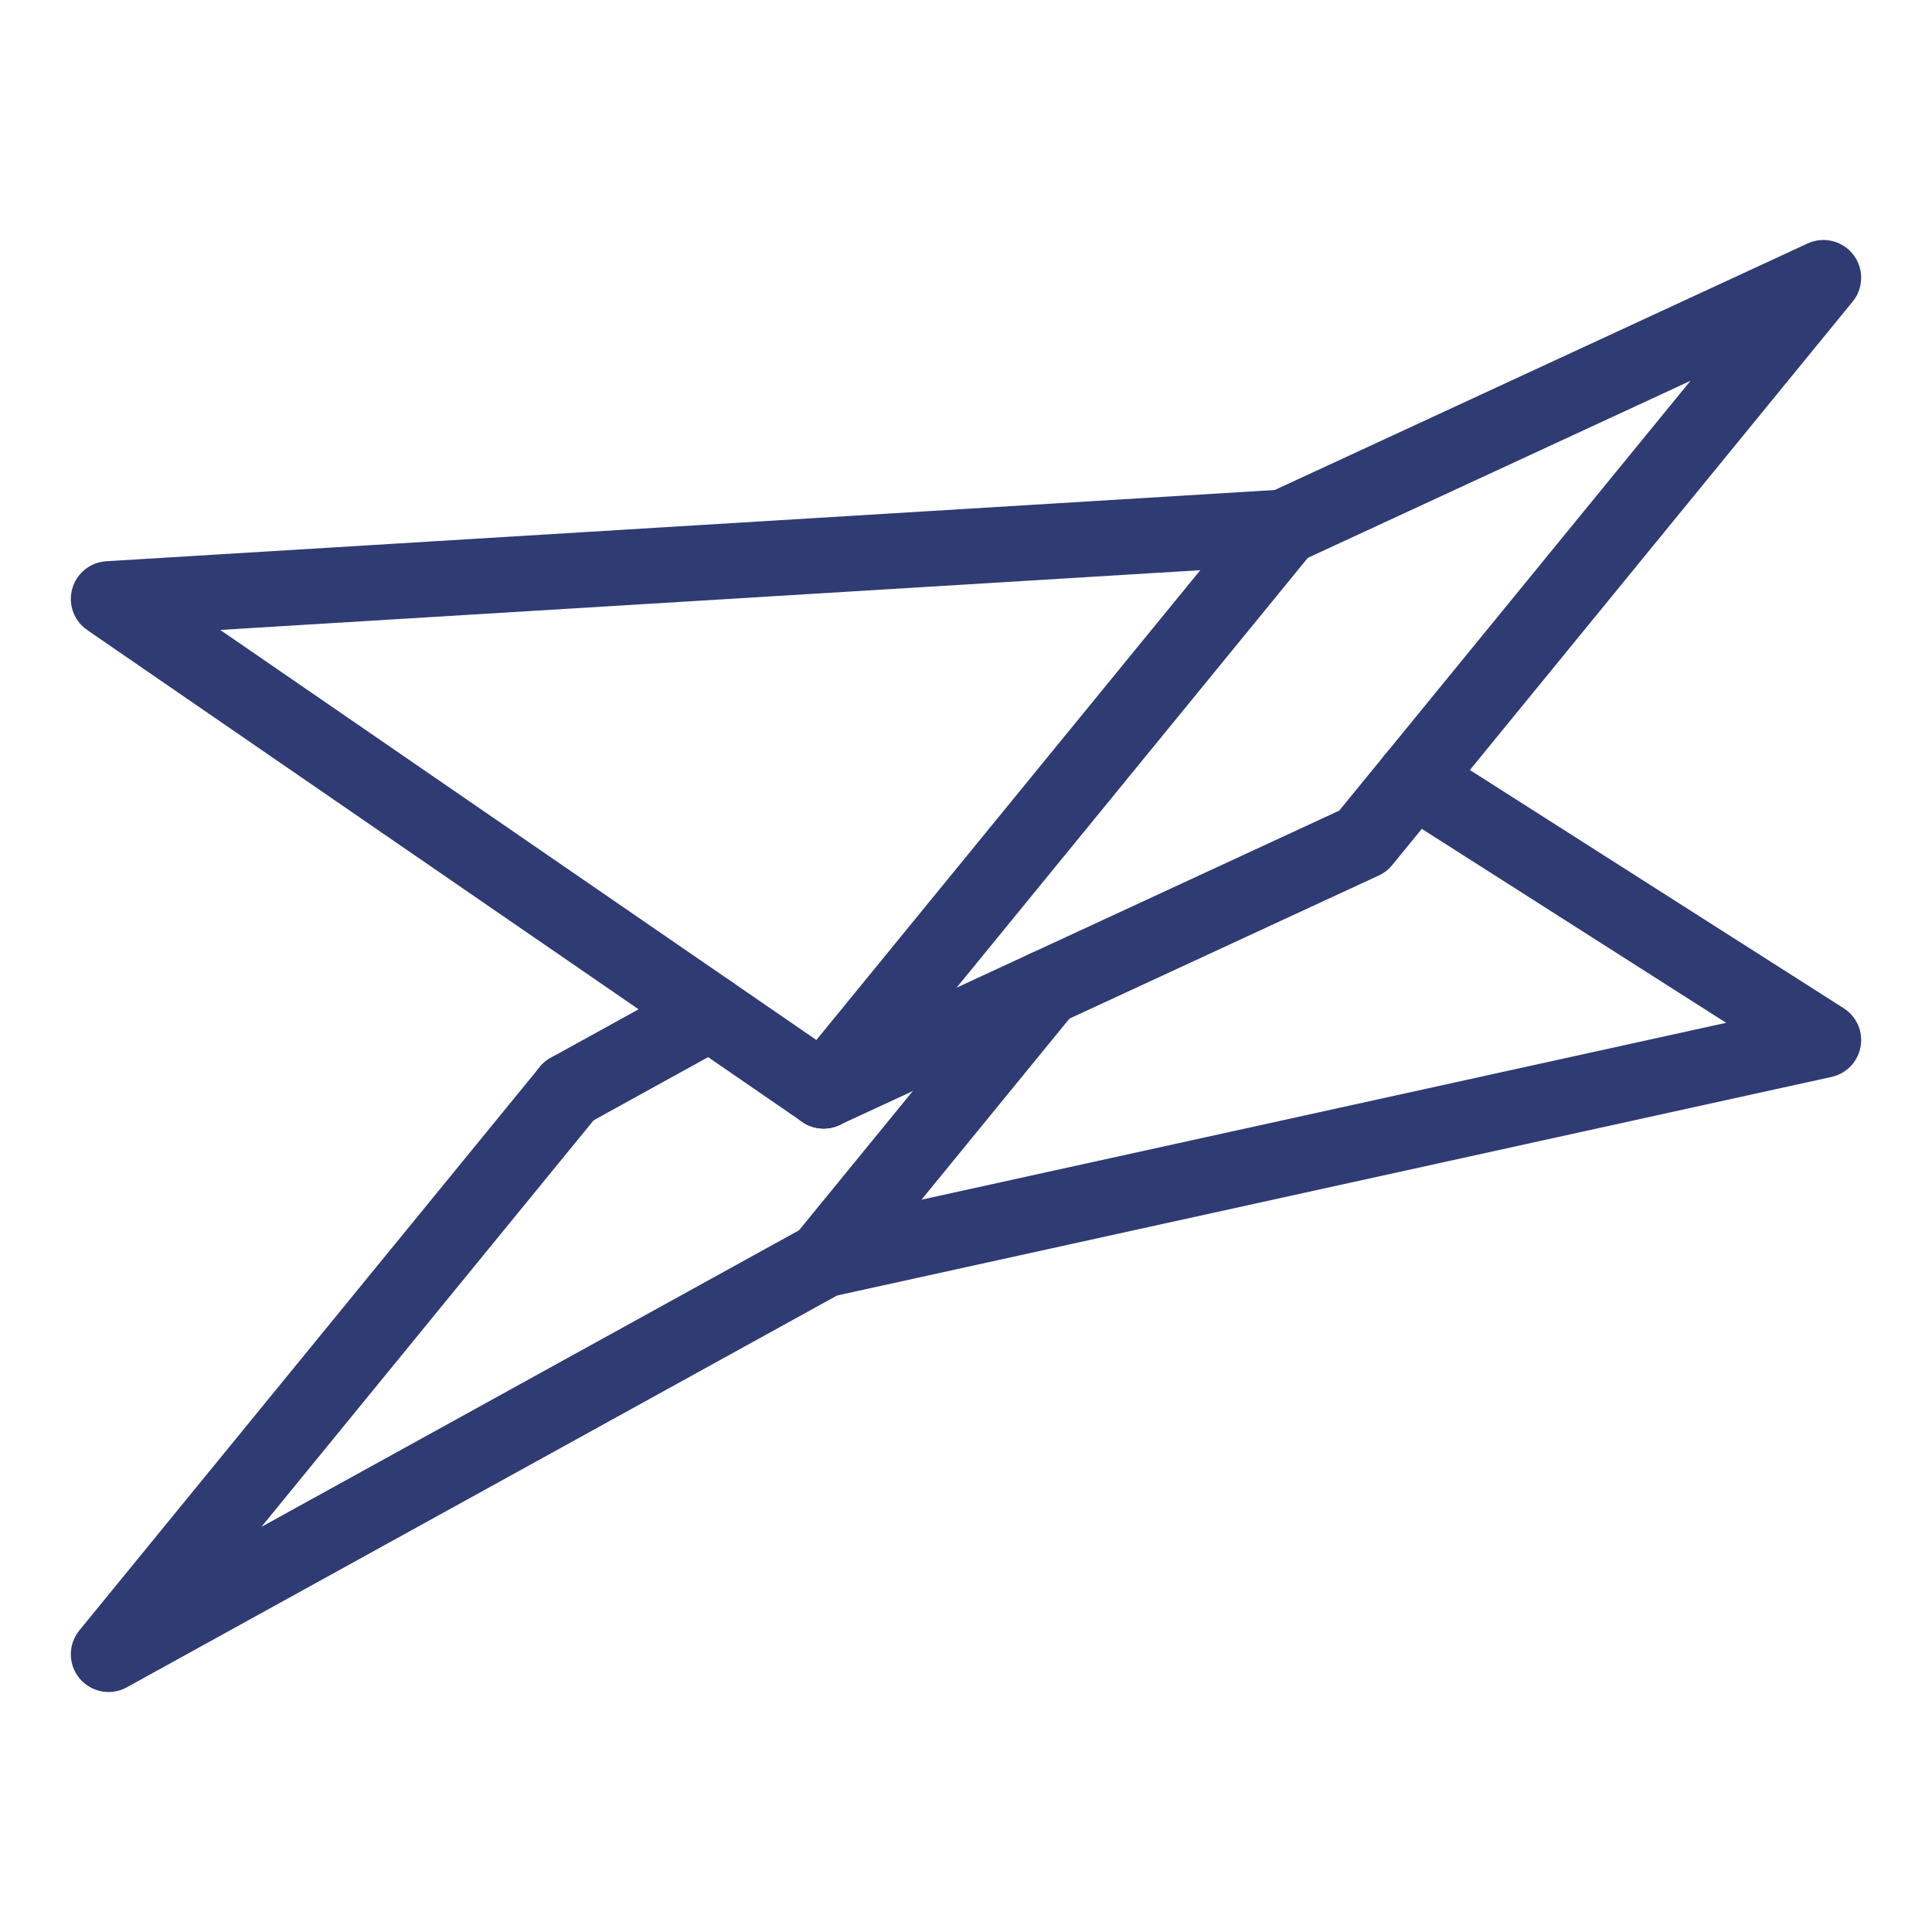
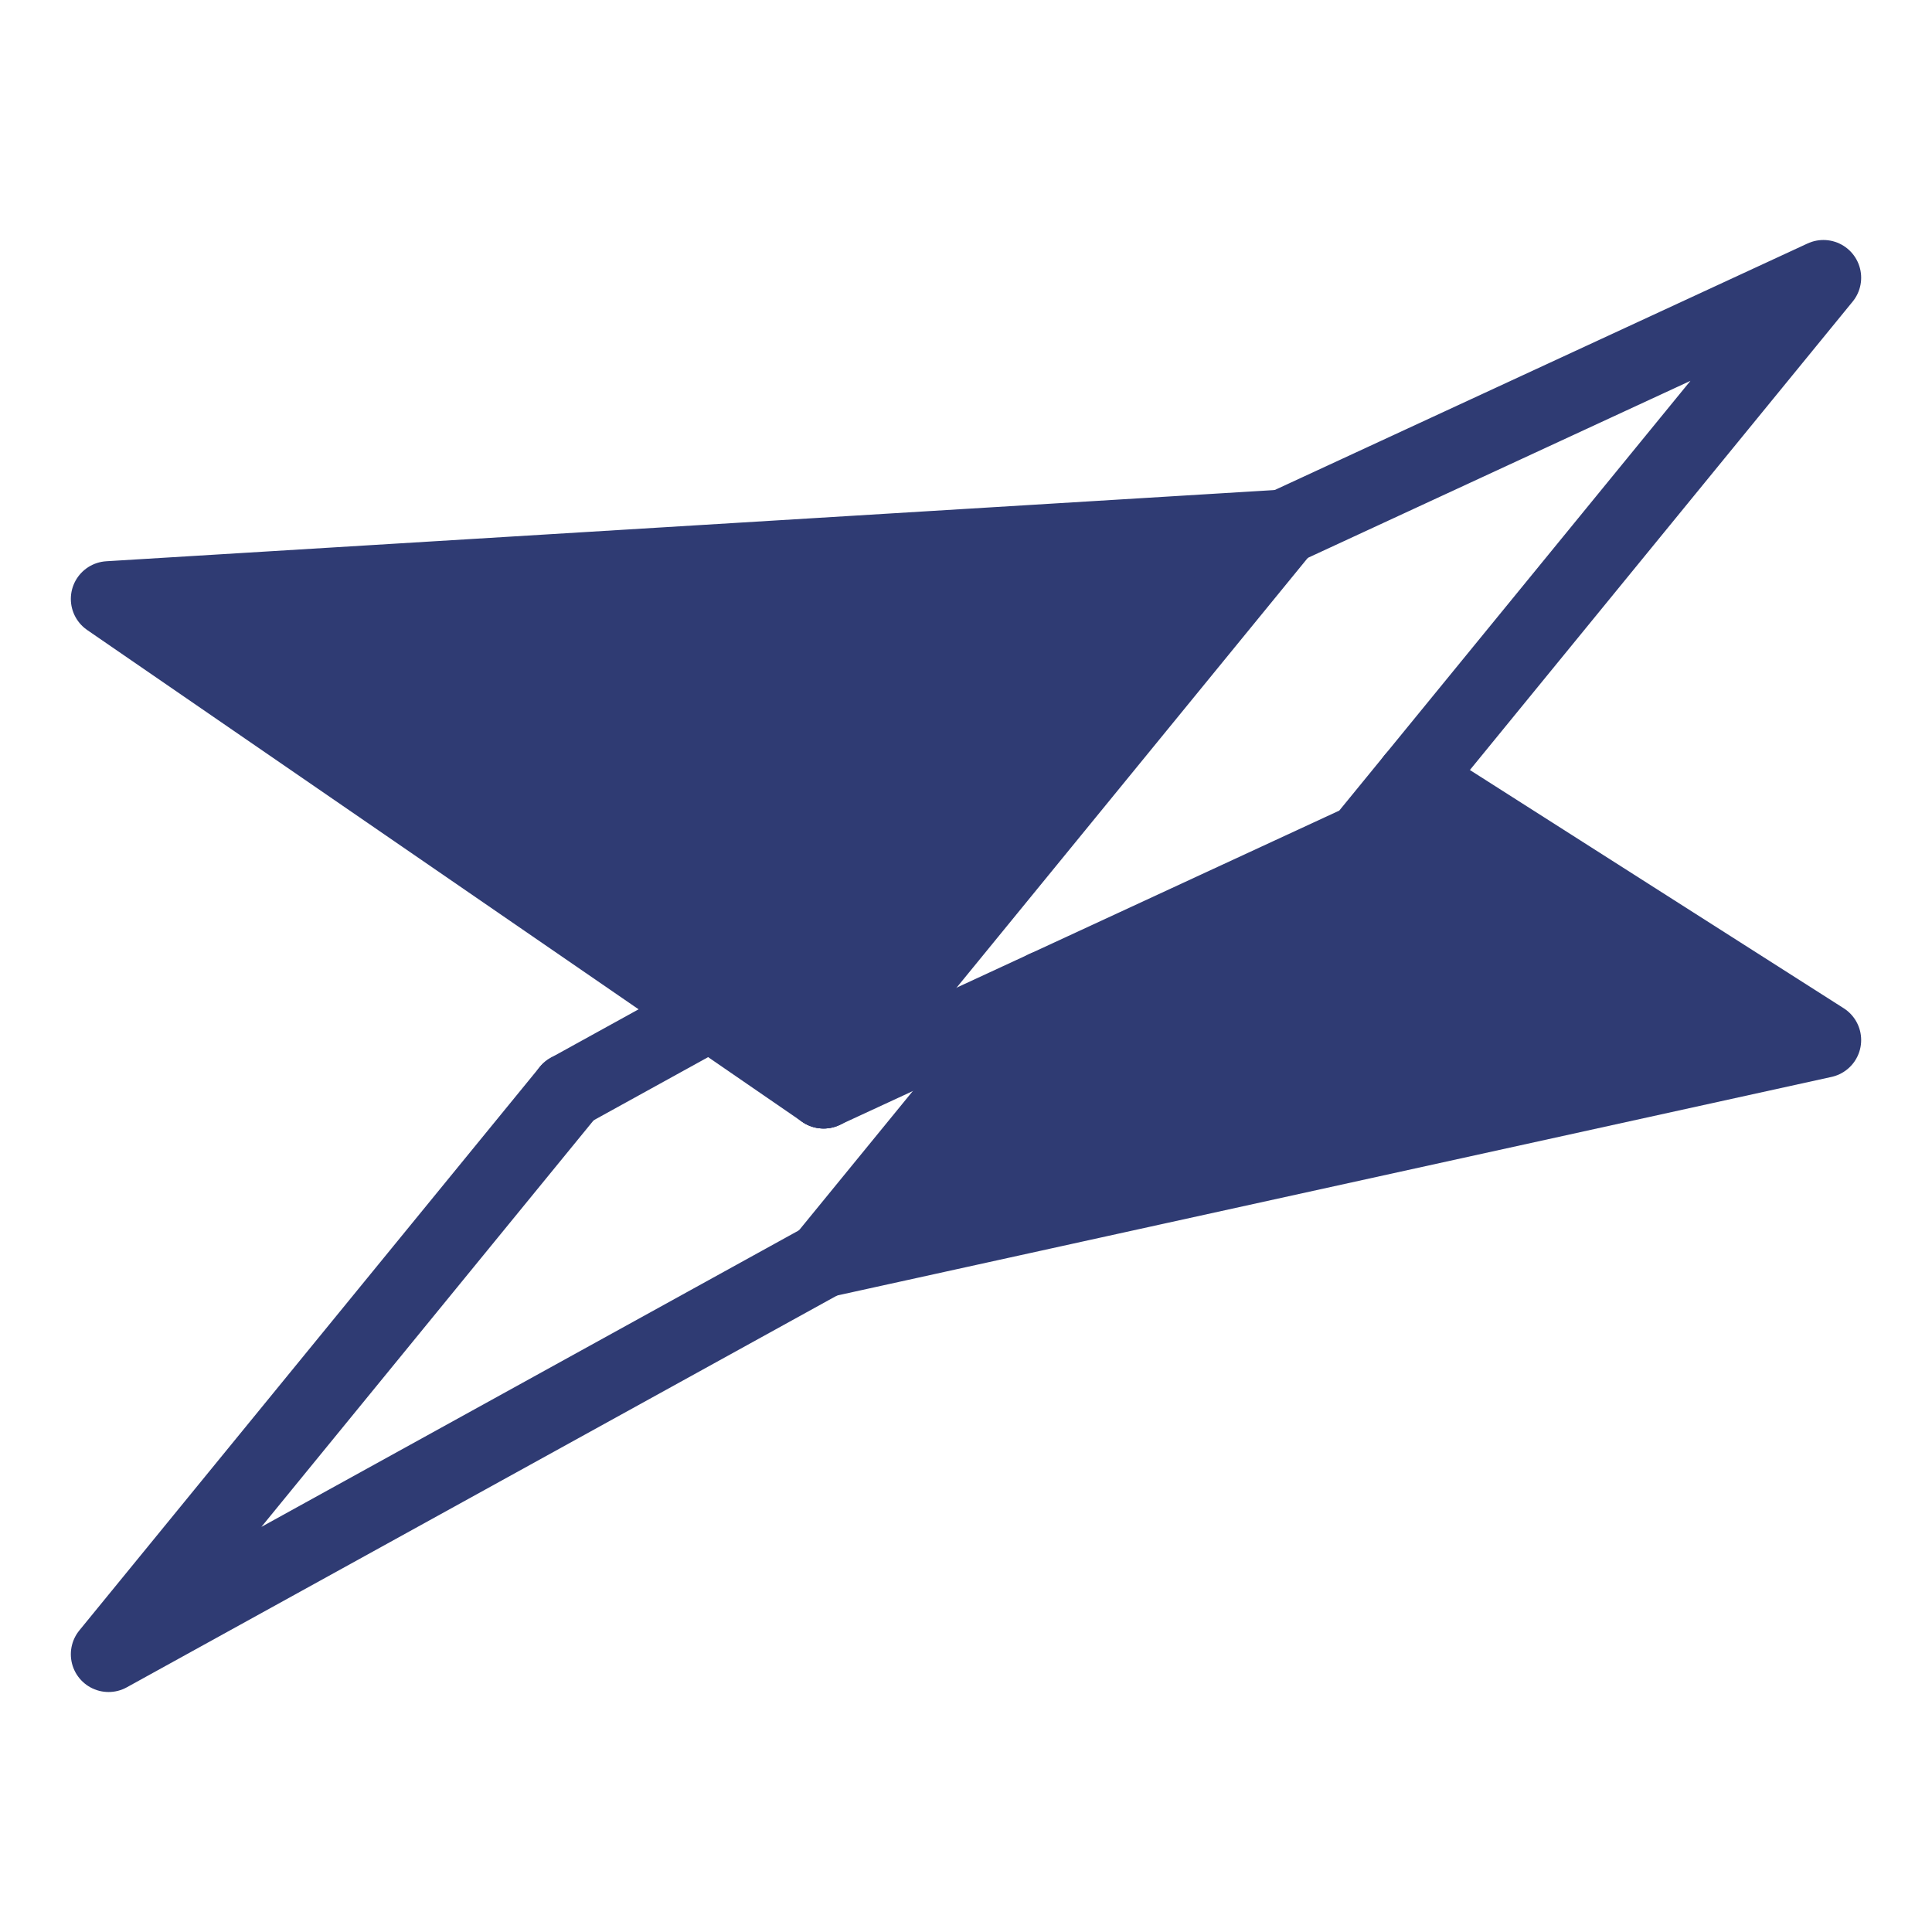
<svg xmlns="http://www.w3.org/2000/svg" version="1.1" id="Layer_1" x="0px" y="0px" width="512px" height="512px" viewBox="0 0 512 512" enable-background="new 0 0 512 512" xml:space="preserve">
  <path fill="none" stroke="#2F3B73" stroke-width="20" stroke-linecap="round" stroke-linejoin="round" d="M150.8,289.066  l37.441-20.654" />
  <path fill="none" stroke="#2F3B73" stroke-width="20" stroke-linecap="round" stroke-linejoin="round" d="M218.267,333.867  L28.773,438.4L150.8,289.066" />
  <path fill="none" stroke="#2F3B73" stroke-width="20" stroke-linecap="round" stroke-linejoin="round" d="M218.267,333.867  l58.863-72.036" />
-   <path fill="none" stroke="#2F3B73" stroke-width="20" stroke-linecap="round" stroke-linejoin="round" d="M218.267,289.066  L28.773,158.72l311.52-18.987" />
+   <path fill="#2F3B73" stroke="#2F3B73" stroke-width="20" stroke-linecap="round" stroke-linejoin="round" d="M218.267,289.066  L28.773,158.72l311.52-18.987" />
  <path fill="none" stroke="#2F3B73" stroke-width="20" stroke-linecap="round" stroke-linejoin="round" d="M374.674,206.444  l108.553,69.183l-264.959,58.24" />
  <path fill="none" stroke="#2F3B73" stroke-width="20" stroke-linecap="round" stroke-linejoin="round" d="M340.293,139.733  L483.227,73.6L361.2,222.933l-142.933,66.133" />
  <path fill="none" stroke="#2F3B73" stroke-width="20" stroke-linecap="round" stroke-linejoin="round" d="M218.267,289.066  l122.026-149.333" />
+   <polyline fill="#2F3B73" points="361.2,222.933 277.13,261.831 218.267,333.867 483.227,275.627 374.674,206.444 " />
</svg>
